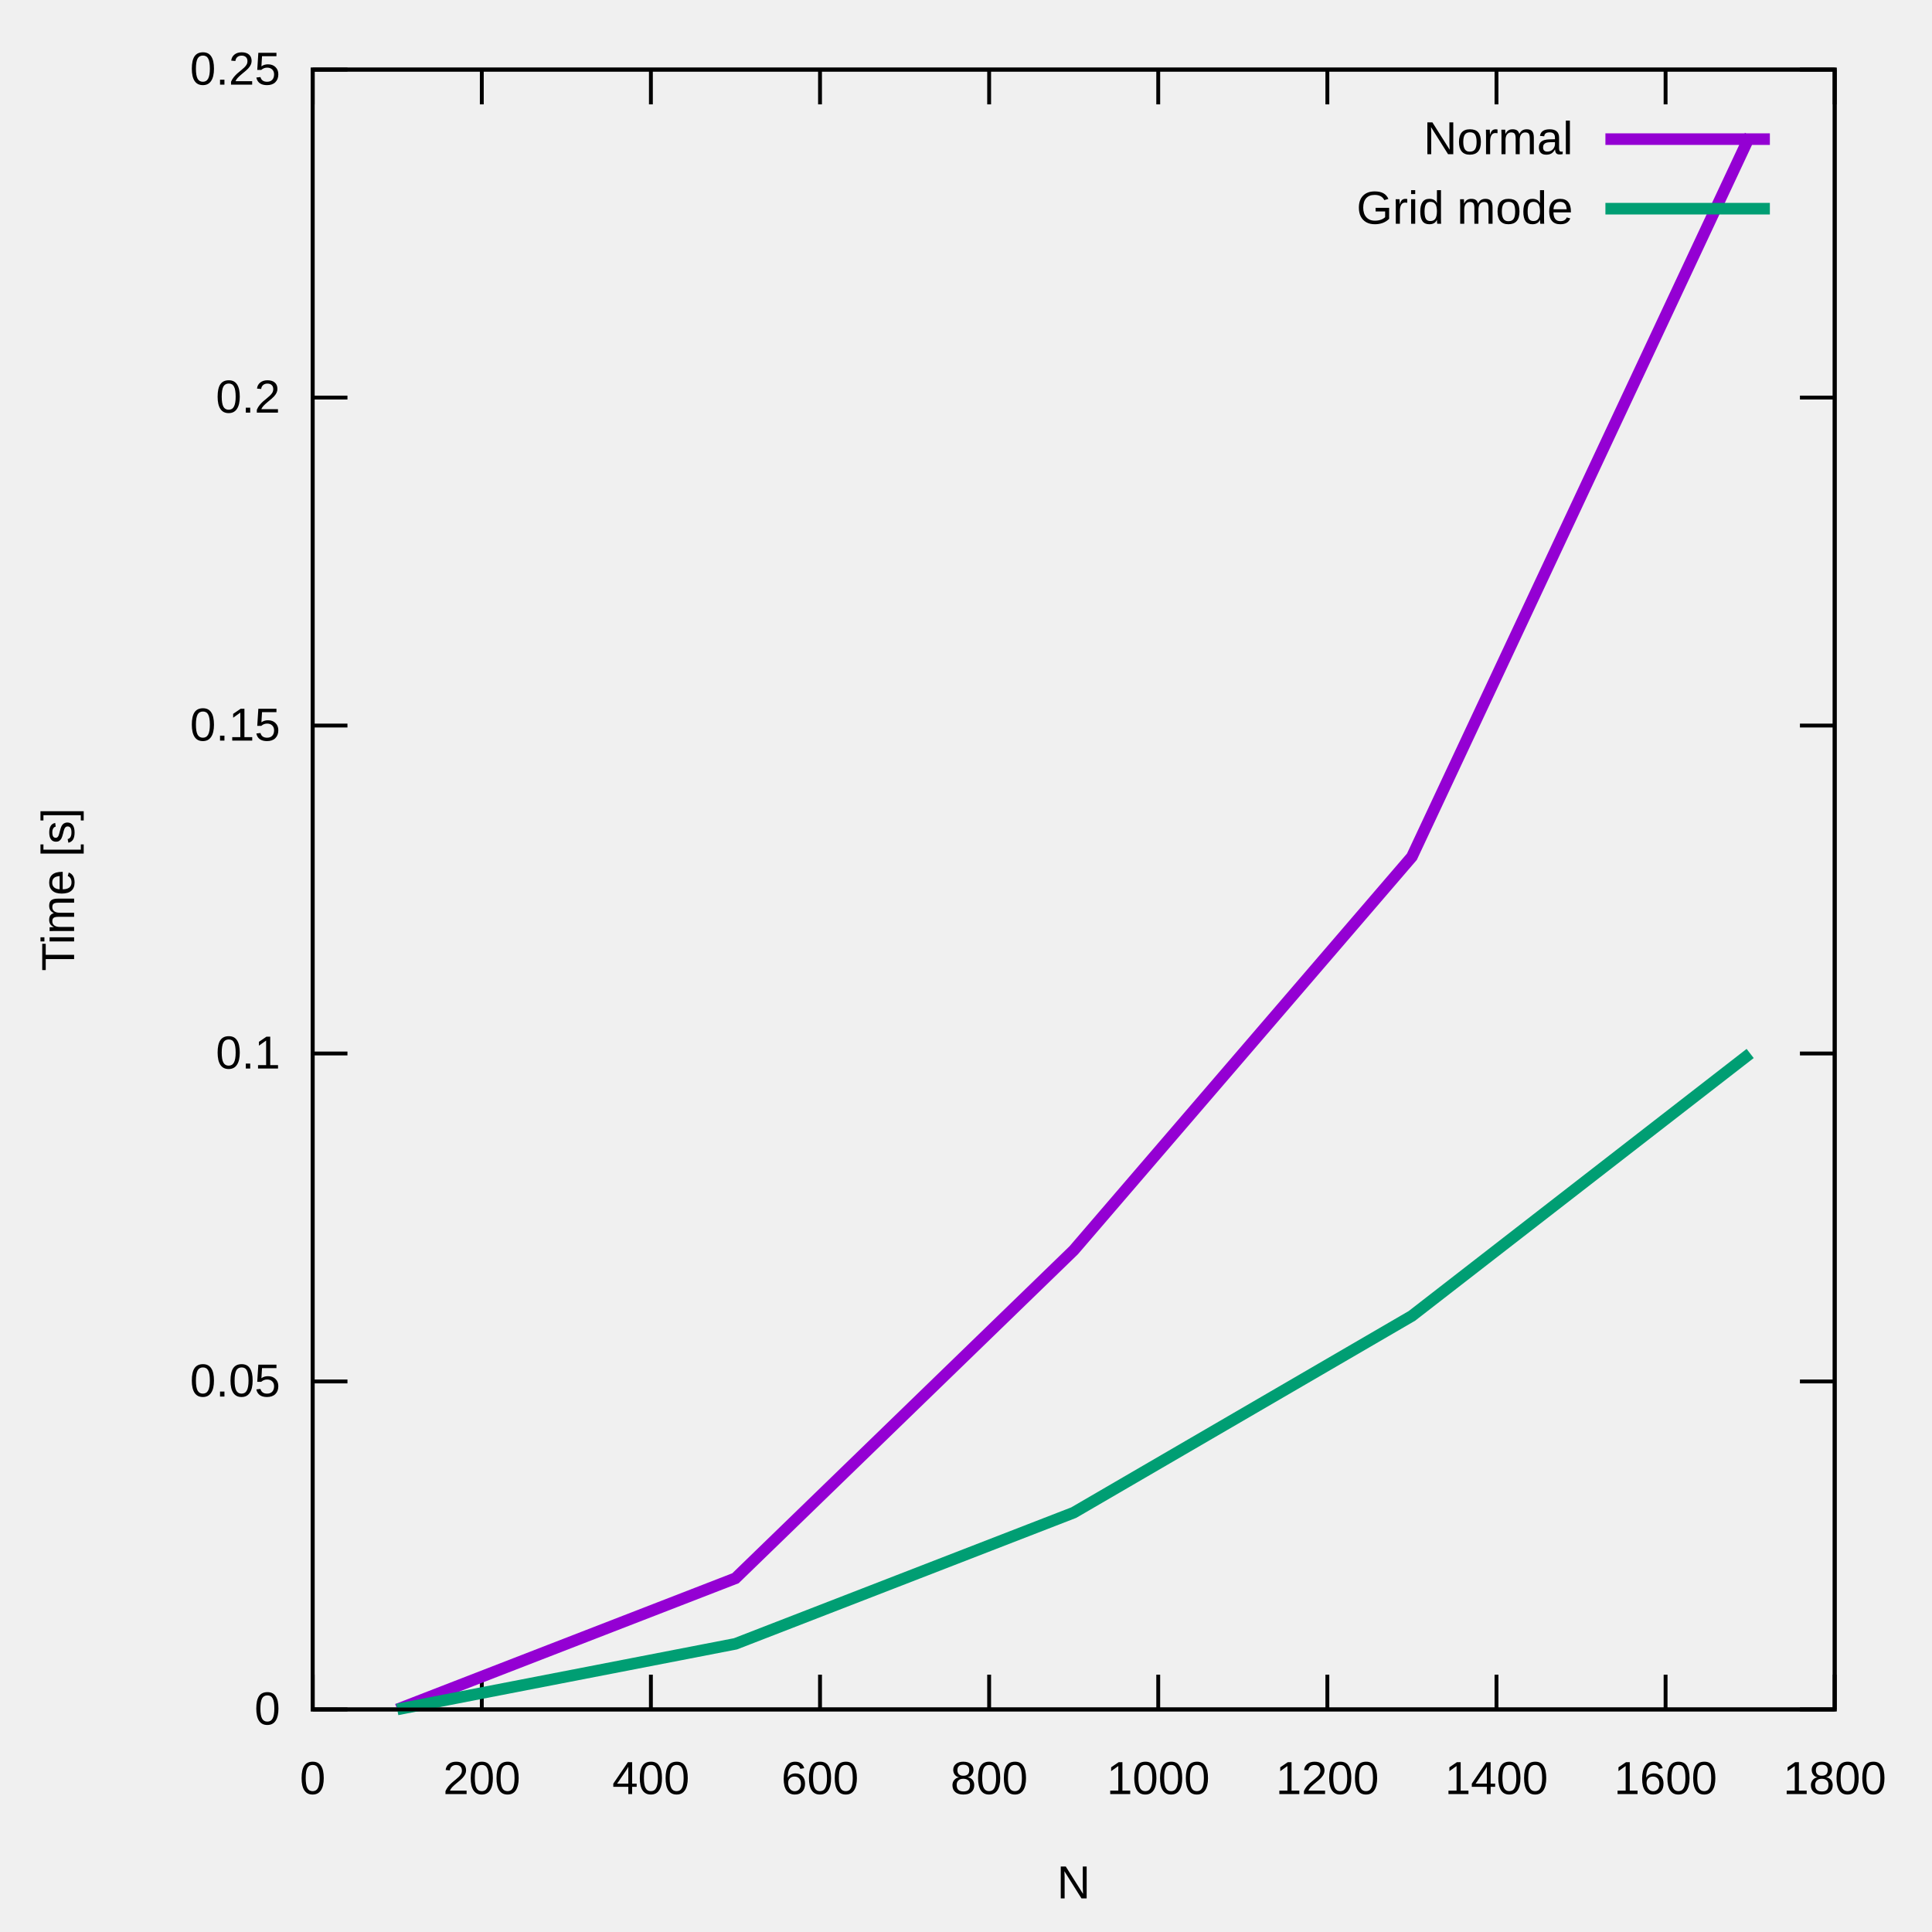
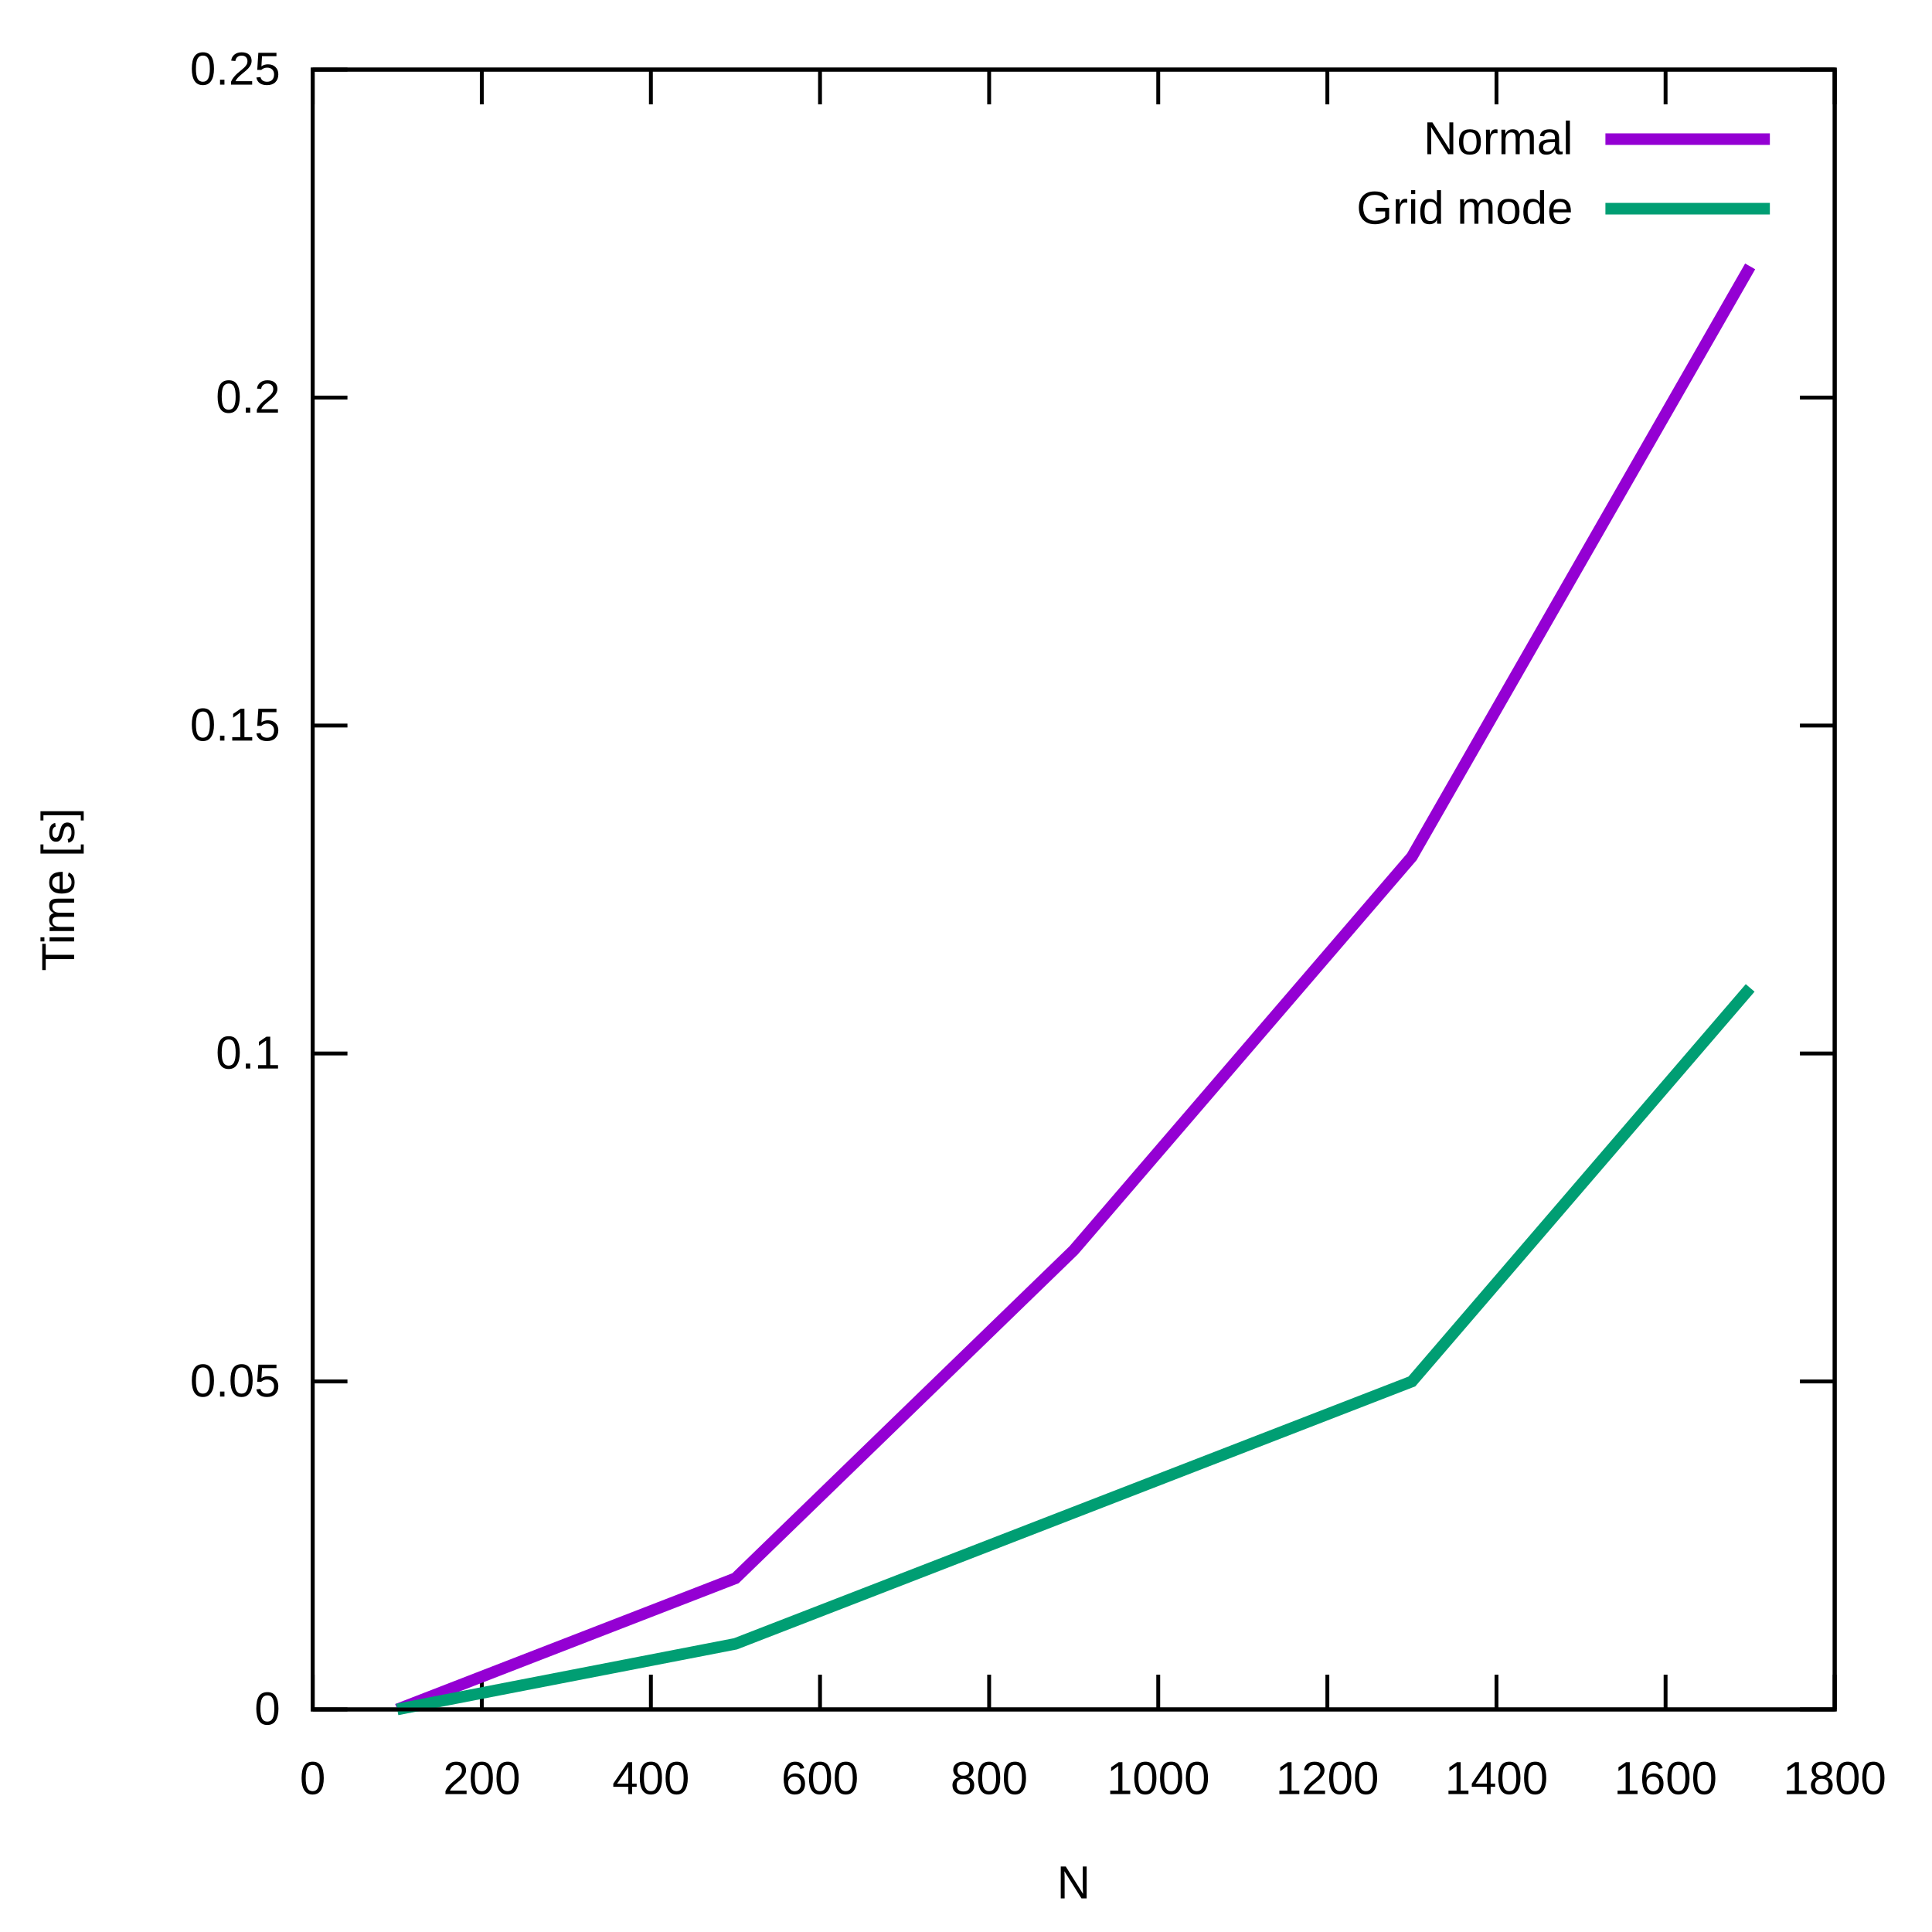
<svg xmlns="http://www.w3.org/2000/svg" xmlns:xlink="http://www.w3.org/1999/xlink" width="500" height="500" viewBox="0 0 500 500">
  <g id="gnuplot_canvas">
-     <rect x="0" y="0" width="500" height="500" fill="none" />
+     <rect x="0" y="0" width="500" height="500" fill="#ffffff" />
    <defs>
      <circle id="gpDot" r="0.5" stroke-width="0.5" stroke="currentColor" />
      <path id="gpPt0" stroke-width="0.222" stroke="currentColor" d="M-1,0 h2 M0,-1 v2" />
      <path id="gpPt1" stroke-width="0.222" stroke="currentColor" d="M-1,-1 L1,1 M1,-1 L-1,1" />
      <path id="gpPt2" stroke-width="0.222" stroke="currentColor" d="M-1,0 L1,0 M0,-1 L0,1 M-1,-1 L1,1 M-1,1 L1,-1" />
      <rect id="gpPt3" stroke-width="0.222" stroke="currentColor" x="-1" y="-1" width="2" height="2" />
      <rect id="gpPt4" stroke-width="0.222" stroke="currentColor" fill="currentColor" x="-1" y="-1" width="2" height="2" />
      <circle id="gpPt5" stroke-width="0.222" stroke="currentColor" cx="0" cy="0" r="1" />
      <use xlink:href="#gpPt5" id="gpPt6" fill="currentColor" stroke="none" />
      <path id="gpPt7" stroke-width="0.222" stroke="currentColor" d="M0,-1.33 L-1.33,0.67 L1.33,0.67 z" />
      <use xlink:href="#gpPt7" id="gpPt8" fill="currentColor" stroke="none" />
      <use xlink:href="#gpPt7" id="gpPt9" stroke="currentColor" transform="rotate(180)" />
      <use xlink:href="#gpPt9" id="gpPt10" fill="currentColor" stroke="none" />
      <use xlink:href="#gpPt3" id="gpPt11" stroke="currentColor" transform="rotate(45)" />
      <use xlink:href="#gpPt11" id="gpPt12" fill="currentColor" stroke="none" />
      <path id="gpPt13" stroke-width="0.222" stroke="currentColor" d="M0,1.330 L1.265,0.411 L0.782,-1.067 L-0.782,-1.076 L-1.265,0.411 z" />
      <use xlink:href="#gpPt13" id="gpPt14" fill="currentColor" stroke="none" />
      <filter id="textbox" filterUnits="objectBoundingBox" x="0" y="0" height="1" width="1">
-         <feFlood flood-color="white" flood-opacity="1" result="bgnd" />
+         <feFlood flood-color="#FFFFFF" flood-opacity="1" result="bgnd" />
        <feComposite in="SourceGraphic" in2="bgnd" operator="atop" />
      </filter>
      <filter id="greybox" filterUnits="objectBoundingBox" x="0" y="0" height="1" width="1">
        <feFlood flood-color="lightgrey" flood-opacity="1" result="grey" />
        <feComposite in="SourceGraphic" in2="grey" operator="atop" />
      </filter>
    </defs>
-     <g fill="none" color="white" stroke="currentColor" stroke-width="1.00" stroke-linecap="butt" stroke-linejoin="miter">
+     <g fill="none" color="#FFFFFF" stroke="currentColor" stroke-width="1.00" stroke-linecap="butt" stroke-linejoin="miter">
</g>
    <g fill="none" color="black" stroke="currentColor" stroke-width="1.00" stroke-linecap="butt" stroke-linejoin="miter">
      <path stroke="black" d="M80.92,442.40 L89.92,442.40 M474.82,442.40 L465.82,442.40  " />
      <g transform="translate(72.53,446.30)" stroke="none" fill="black" font-family="Arial" font-size="12.00" text-anchor="end">
        <text>
          <tspan font-family="Arial"> 0</tspan>
        </text>
      </g>
    </g>
    <g fill="none" color="black" stroke="currentColor" stroke-width="1.00" stroke-linecap="butt" stroke-linejoin="miter">
      <path stroke="black" d="M80.92,357.52 L89.92,357.52 M474.82,357.52 L465.82,357.52  " />
      <g transform="translate(72.53,361.42)" stroke="none" fill="black" font-family="Arial" font-size="12.00" text-anchor="end">
        <text>
          <tspan font-family="Arial"> 0.05</tspan>
        </text>
      </g>
    </g>
    <g fill="none" color="black" stroke="currentColor" stroke-width="1.00" stroke-linecap="butt" stroke-linejoin="miter">
      <path stroke="black" d="M80.92,272.64 L89.92,272.64 M474.82,272.64 L465.82,272.64  " />
      <g transform="translate(72.53,276.54)" stroke="none" fill="black" font-family="Arial" font-size="12.00" text-anchor="end">
        <text>
          <tspan font-family="Arial"> 0.1</tspan>
        </text>
      </g>
    </g>
    <g fill="none" color="black" stroke="currentColor" stroke-width="1.00" stroke-linecap="butt" stroke-linejoin="miter">
      <path stroke="black" d="M80.92,187.77 L89.92,187.77 M474.82,187.77 L465.82,187.77  " />
      <g transform="translate(72.53,191.67)" stroke="none" fill="black" font-family="Arial" font-size="12.00" text-anchor="end">
        <text>
          <tspan font-family="Arial"> 0.15</tspan>
        </text>
      </g>
    </g>
    <g fill="none" color="black" stroke="currentColor" stroke-width="1.00" stroke-linecap="butt" stroke-linejoin="miter">
      <path stroke="black" d="M80.92,102.89 L89.92,102.89 M474.82,102.89 L465.82,102.89  " />
      <g transform="translate(72.53,106.79)" stroke="none" fill="black" font-family="Arial" font-size="12.00" text-anchor="end">
        <text>
          <tspan font-family="Arial"> 0.2</tspan>
        </text>
      </g>
    </g>
    <g fill="none" color="black" stroke="currentColor" stroke-width="1.00" stroke-linecap="butt" stroke-linejoin="miter">
      <path stroke="black" d="M80.92,18.01 L89.92,18.01 M474.82,18.01 L465.82,18.01  " />
      <g transform="translate(72.53,21.91)" stroke="none" fill="black" font-family="Arial" font-size="12.00" text-anchor="end">
        <text>
          <tspan font-family="Arial"> 0.25</tspan>
        </text>
      </g>
    </g>
    <g fill="none" color="black" stroke="currentColor" stroke-width="1.00" stroke-linecap="butt" stroke-linejoin="miter">
      <path stroke="black" d="M80.92,442.40 L80.92,433.40 M80.92,18.01 L80.92,27.01  " />
      <g transform="translate(80.92,464.30)" stroke="none" fill="black" font-family="Arial" font-size="12.00" text-anchor="middle">
        <text>
          <tspan font-family="Arial"> 0</tspan>
        </text>
      </g>
    </g>
    <g fill="none" color="black" stroke="currentColor" stroke-width="1.00" stroke-linecap="butt" stroke-linejoin="miter">
      <path stroke="black" d="M124.69,442.40 L124.69,433.40 M124.69,18.01 L124.69,27.01  " />
      <g transform="translate(124.69,464.30)" stroke="none" fill="black" font-family="Arial" font-size="12.00" text-anchor="middle">
        <text>
          <tspan font-family="Arial"> 200</tspan>
        </text>
      </g>
    </g>
    <g fill="none" color="black" stroke="currentColor" stroke-width="1.00" stroke-linecap="butt" stroke-linejoin="miter">
      <path stroke="black" d="M168.45,442.40 L168.45,433.40 M168.45,18.01 L168.45,27.01  " />
      <g transform="translate(168.45,464.30)" stroke="none" fill="black" font-family="Arial" font-size="12.00" text-anchor="middle">
        <text>
          <tspan font-family="Arial"> 400</tspan>
        </text>
      </g>
    </g>
    <g fill="none" color="black" stroke="currentColor" stroke-width="1.00" stroke-linecap="butt" stroke-linejoin="miter">
      <path stroke="black" d="M212.22,442.40 L212.22,433.40 M212.22,18.01 L212.22,27.01  " />
      <g transform="translate(212.22,464.30)" stroke="none" fill="black" font-family="Arial" font-size="12.00" text-anchor="middle">
        <text>
          <tspan font-family="Arial"> 600</tspan>
        </text>
      </g>
    </g>
    <g fill="none" color="black" stroke="currentColor" stroke-width="1.00" stroke-linecap="butt" stroke-linejoin="miter">
      <path stroke="black" d="M255.99,442.40 L255.99,433.40 M255.99,18.01 L255.99,27.01  " />
      <g transform="translate(255.99,464.30)" stroke="none" fill="black" font-family="Arial" font-size="12.00" text-anchor="middle">
        <text>
          <tspan font-family="Arial"> 800</tspan>
        </text>
      </g>
    </g>
    <g fill="none" color="black" stroke="currentColor" stroke-width="1.00" stroke-linecap="butt" stroke-linejoin="miter">
      <path stroke="black" d="M299.75,442.40 L299.75,433.40 M299.75,18.01 L299.75,27.01  " />
      <g transform="translate(299.75,464.30)" stroke="none" fill="black" font-family="Arial" font-size="12.00" text-anchor="middle">
        <text>
          <tspan font-family="Arial"> 1000</tspan>
        </text>
      </g>
    </g>
    <g fill="none" color="black" stroke="currentColor" stroke-width="1.00" stroke-linecap="butt" stroke-linejoin="miter">
      <path stroke="black" d="M343.52,442.40 L343.52,433.40 M343.52,18.01 L343.52,27.01  " />
      <g transform="translate(343.52,464.30)" stroke="none" fill="black" font-family="Arial" font-size="12.00" text-anchor="middle">
        <text>
          <tspan font-family="Arial"> 1200</tspan>
        </text>
      </g>
    </g>
    <g fill="none" color="black" stroke="currentColor" stroke-width="1.00" stroke-linecap="butt" stroke-linejoin="miter">
      <path stroke="black" d="M387.29,442.40 L387.29,433.40 M387.29,18.01 L387.29,27.01  " />
      <g transform="translate(387.29,464.30)" stroke="none" fill="black" font-family="Arial" font-size="12.00" text-anchor="middle">
        <text>
          <tspan font-family="Arial"> 1400</tspan>
        </text>
      </g>
    </g>
    <g fill="none" color="black" stroke="currentColor" stroke-width="1.00" stroke-linecap="butt" stroke-linejoin="miter">
      <path stroke="black" d="M431.05,442.40 L431.05,433.40 M431.05,18.01 L431.05,27.01  " />
      <g transform="translate(431.05,464.30)" stroke="none" fill="black" font-family="Arial" font-size="12.00" text-anchor="middle">
        <text>
          <tspan font-family="Arial"> 1600</tspan>
        </text>
      </g>
    </g>
    <g fill="none" color="black" stroke="currentColor" stroke-width="1.00" stroke-linecap="butt" stroke-linejoin="miter">
      <path stroke="black" d="M474.82,442.40 L474.82,433.40 M474.82,18.01 L474.82,27.01  " />
      <g transform="translate(474.82,464.30)" stroke="none" fill="black" font-family="Arial" font-size="12.00" text-anchor="middle">
        <text>
          <tspan font-family="Arial"> 1800</tspan>
        </text>
      </g>
    </g>
    <g fill="none" color="black" stroke="currentColor" stroke-width="1.00" stroke-linecap="butt" stroke-linejoin="miter">
</g>
    <g fill="none" color="black" stroke="currentColor" stroke-width="1.00" stroke-linecap="butt" stroke-linejoin="miter">
      <path stroke="black" d="M80.92,18.01 L80.92,442.40 L474.82,442.40 L474.82,18.01 L80.92,18.01 Z  " />
    </g>
    <g fill="none" color="black" stroke="currentColor" stroke-width="1.00" stroke-linecap="butt" stroke-linejoin="miter">
</g>
    <g id="gnuplot_plot_1">
-       <g fill="none" color="white" stroke="black" stroke-width="3.00" stroke-linecap="butt" stroke-linejoin="miter">
+       <g fill="none" color="#FFFFFF" stroke="black" stroke-width="3.00" stroke-linecap="butt" stroke-linejoin="miter">
</g>
      <g fill="none" color="black" stroke="currentColor" stroke-width="3.00" stroke-linecap="butt" stroke-linejoin="miter">
        <g transform="translate(407.09,39.91)" stroke="none" fill="black" font-family="Arial" font-size="12.00" text-anchor="end">
          <text>
            <tspan font-family="Arial">Normal</tspan>
          </text>
        </g>
      </g>
      <g fill="none" color="black" stroke="currentColor" stroke-width="3.00" stroke-linecap="butt" stroke-linejoin="miter">
-         <path stroke="rgb(148,   0, 211)" d="M415.48,36.01 L458.04,36.01 M102.80,442.40 L190.34,408.45 L277.87,323.57 L365.40,221.72 L452.94,34.99  " />
+         <path stroke="rgb(148,   0, 211)" d="M415.48,36.01 L458.04,36.01 M102.80,442.40 L190.34,408.45 L277.87,323.57 L365.40,221.72 L452.94,68.94  " />
      </g>
    </g>
    <g id="gnuplot_plot_2">
      <g fill="none" color="black" stroke="currentColor" stroke-width="3.00" stroke-linecap="butt" stroke-linejoin="miter">
        <g transform="translate(407.09,57.91)" stroke="none" fill="black" font-family="Arial" font-size="12.00" text-anchor="end">
          <text>
            <tspan font-family="Arial">Grid mode</tspan>
          </text>
        </g>
      </g>
      <g fill="none" color="black" stroke="currentColor" stroke-width="3.00" stroke-linecap="butt" stroke-linejoin="miter">
-         <path stroke="rgb(  0, 158, 115)" d="M415.48,54.01 L458.04,54.01 M102.80,442.40 L190.34,425.42 L277.87,391.47 L365.40,340.55 L452.94,272.64  " />
-       </g>
-     </g>
-     <g fill="none" color="white" stroke="rgb(  0, 158, 115)" stroke-width="2.00" stroke-linecap="butt" stroke-linejoin="miter">
+         <path stroke="rgb(  0, 158, 115)" d="M415.48,54.01 L458.04,54.01 M102.80,442.40 L190.34,425.42 L277.87,391.47 L365.40,357.52 L452.94,255.67  " />
+       </g>
+     </g>
+     <g fill="none" color="#FFFFFF" stroke="rgb(  0, 158, 115)" stroke-width="2.00" stroke-linecap="butt" stroke-linejoin="miter">
</g>
    <g fill="none" color="black" stroke="currentColor" stroke-width="2.00" stroke-linecap="butt" stroke-linejoin="miter">
</g>
    <g fill="none" color="black" stroke="black" stroke-width="1.00" stroke-linecap="butt" stroke-linejoin="miter">
</g>
    <g fill="none" color="black" stroke="currentColor" stroke-width="1.00" stroke-linecap="butt" stroke-linejoin="miter">
      <path stroke="black" d="M80.92,18.01 L80.92,442.40 L474.82,442.40 L474.82,18.01 L80.92,18.01 Z  " />
      <g transform="translate(19.18,230.21) rotate(270.00)" stroke="none" fill="black" font-family="Arial" font-size="12.00" text-anchor="middle">
        <text>
          <tspan font-family="Arial">Time [s]</tspan>
        </text>
      </g>
    </g>
    <g fill="none" color="black" stroke="currentColor" stroke-width="1.00" stroke-linecap="butt" stroke-linejoin="miter">
      <g transform="translate(277.87,491.30)" stroke="none" fill="black" font-family="Arial" font-size="12.00" text-anchor="middle">
        <text>
          <tspan font-family="Arial">N</tspan>
        </text>
      </g>
    </g>
    <g fill="none" color="black" stroke="currentColor" stroke-width="1.00" stroke-linecap="butt" stroke-linejoin="miter">
</g>
    <g fill="none" color="black" stroke="currentColor" stroke-width="1.00" stroke-linecap="butt" stroke-linejoin="miter">
</g>
  </g>
</svg>
